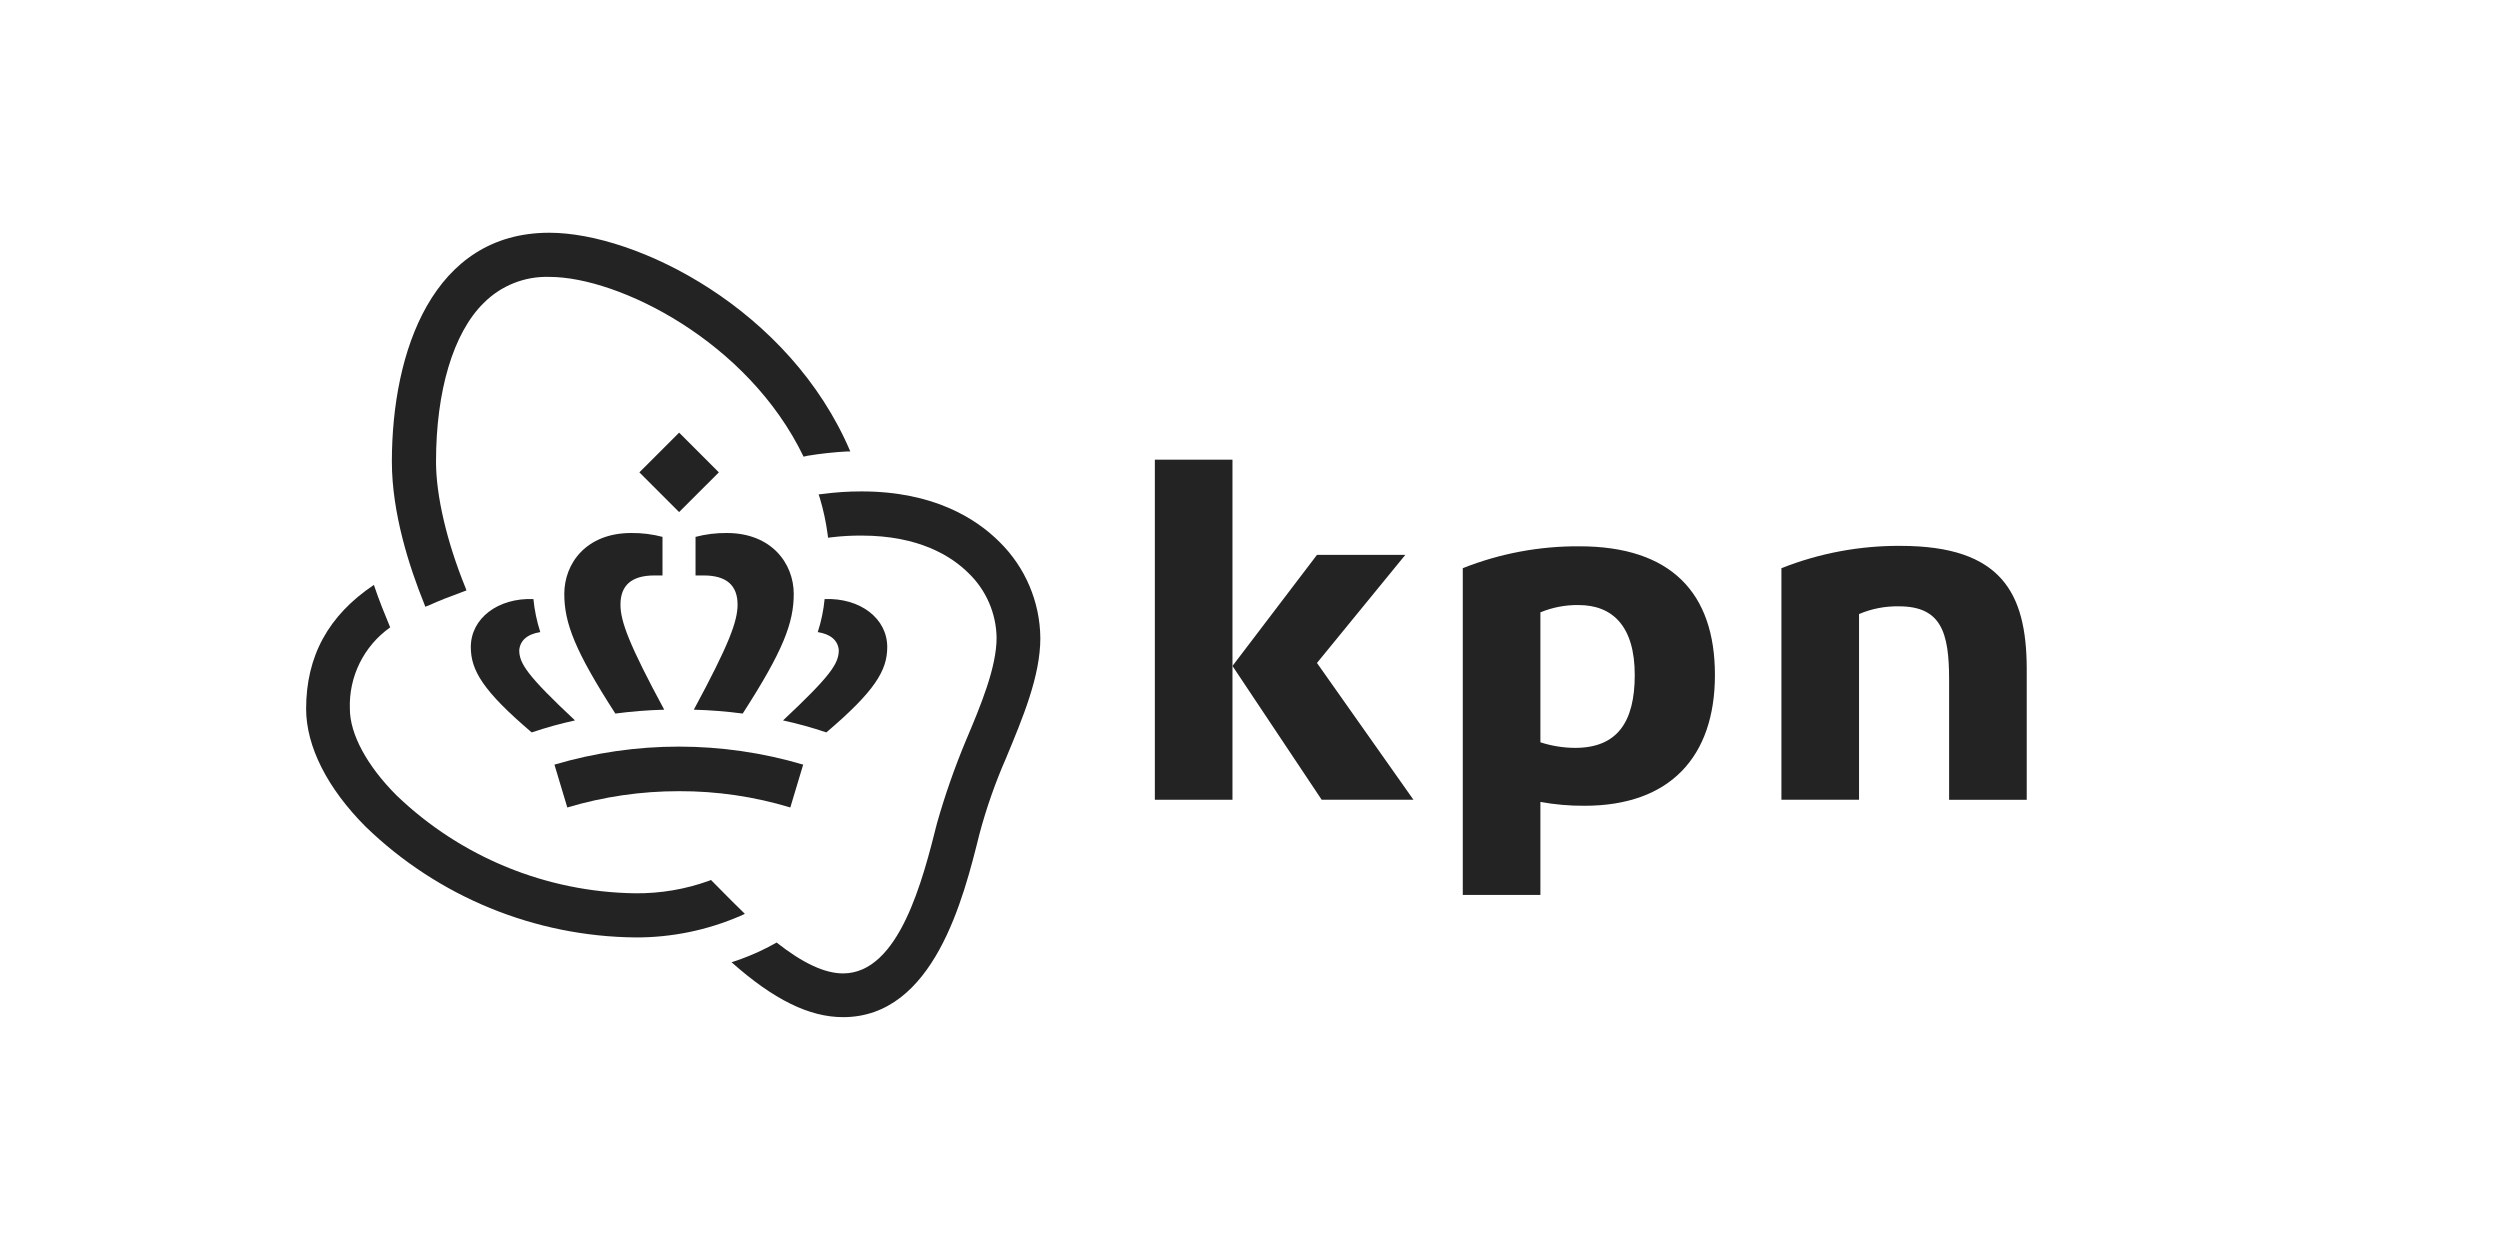
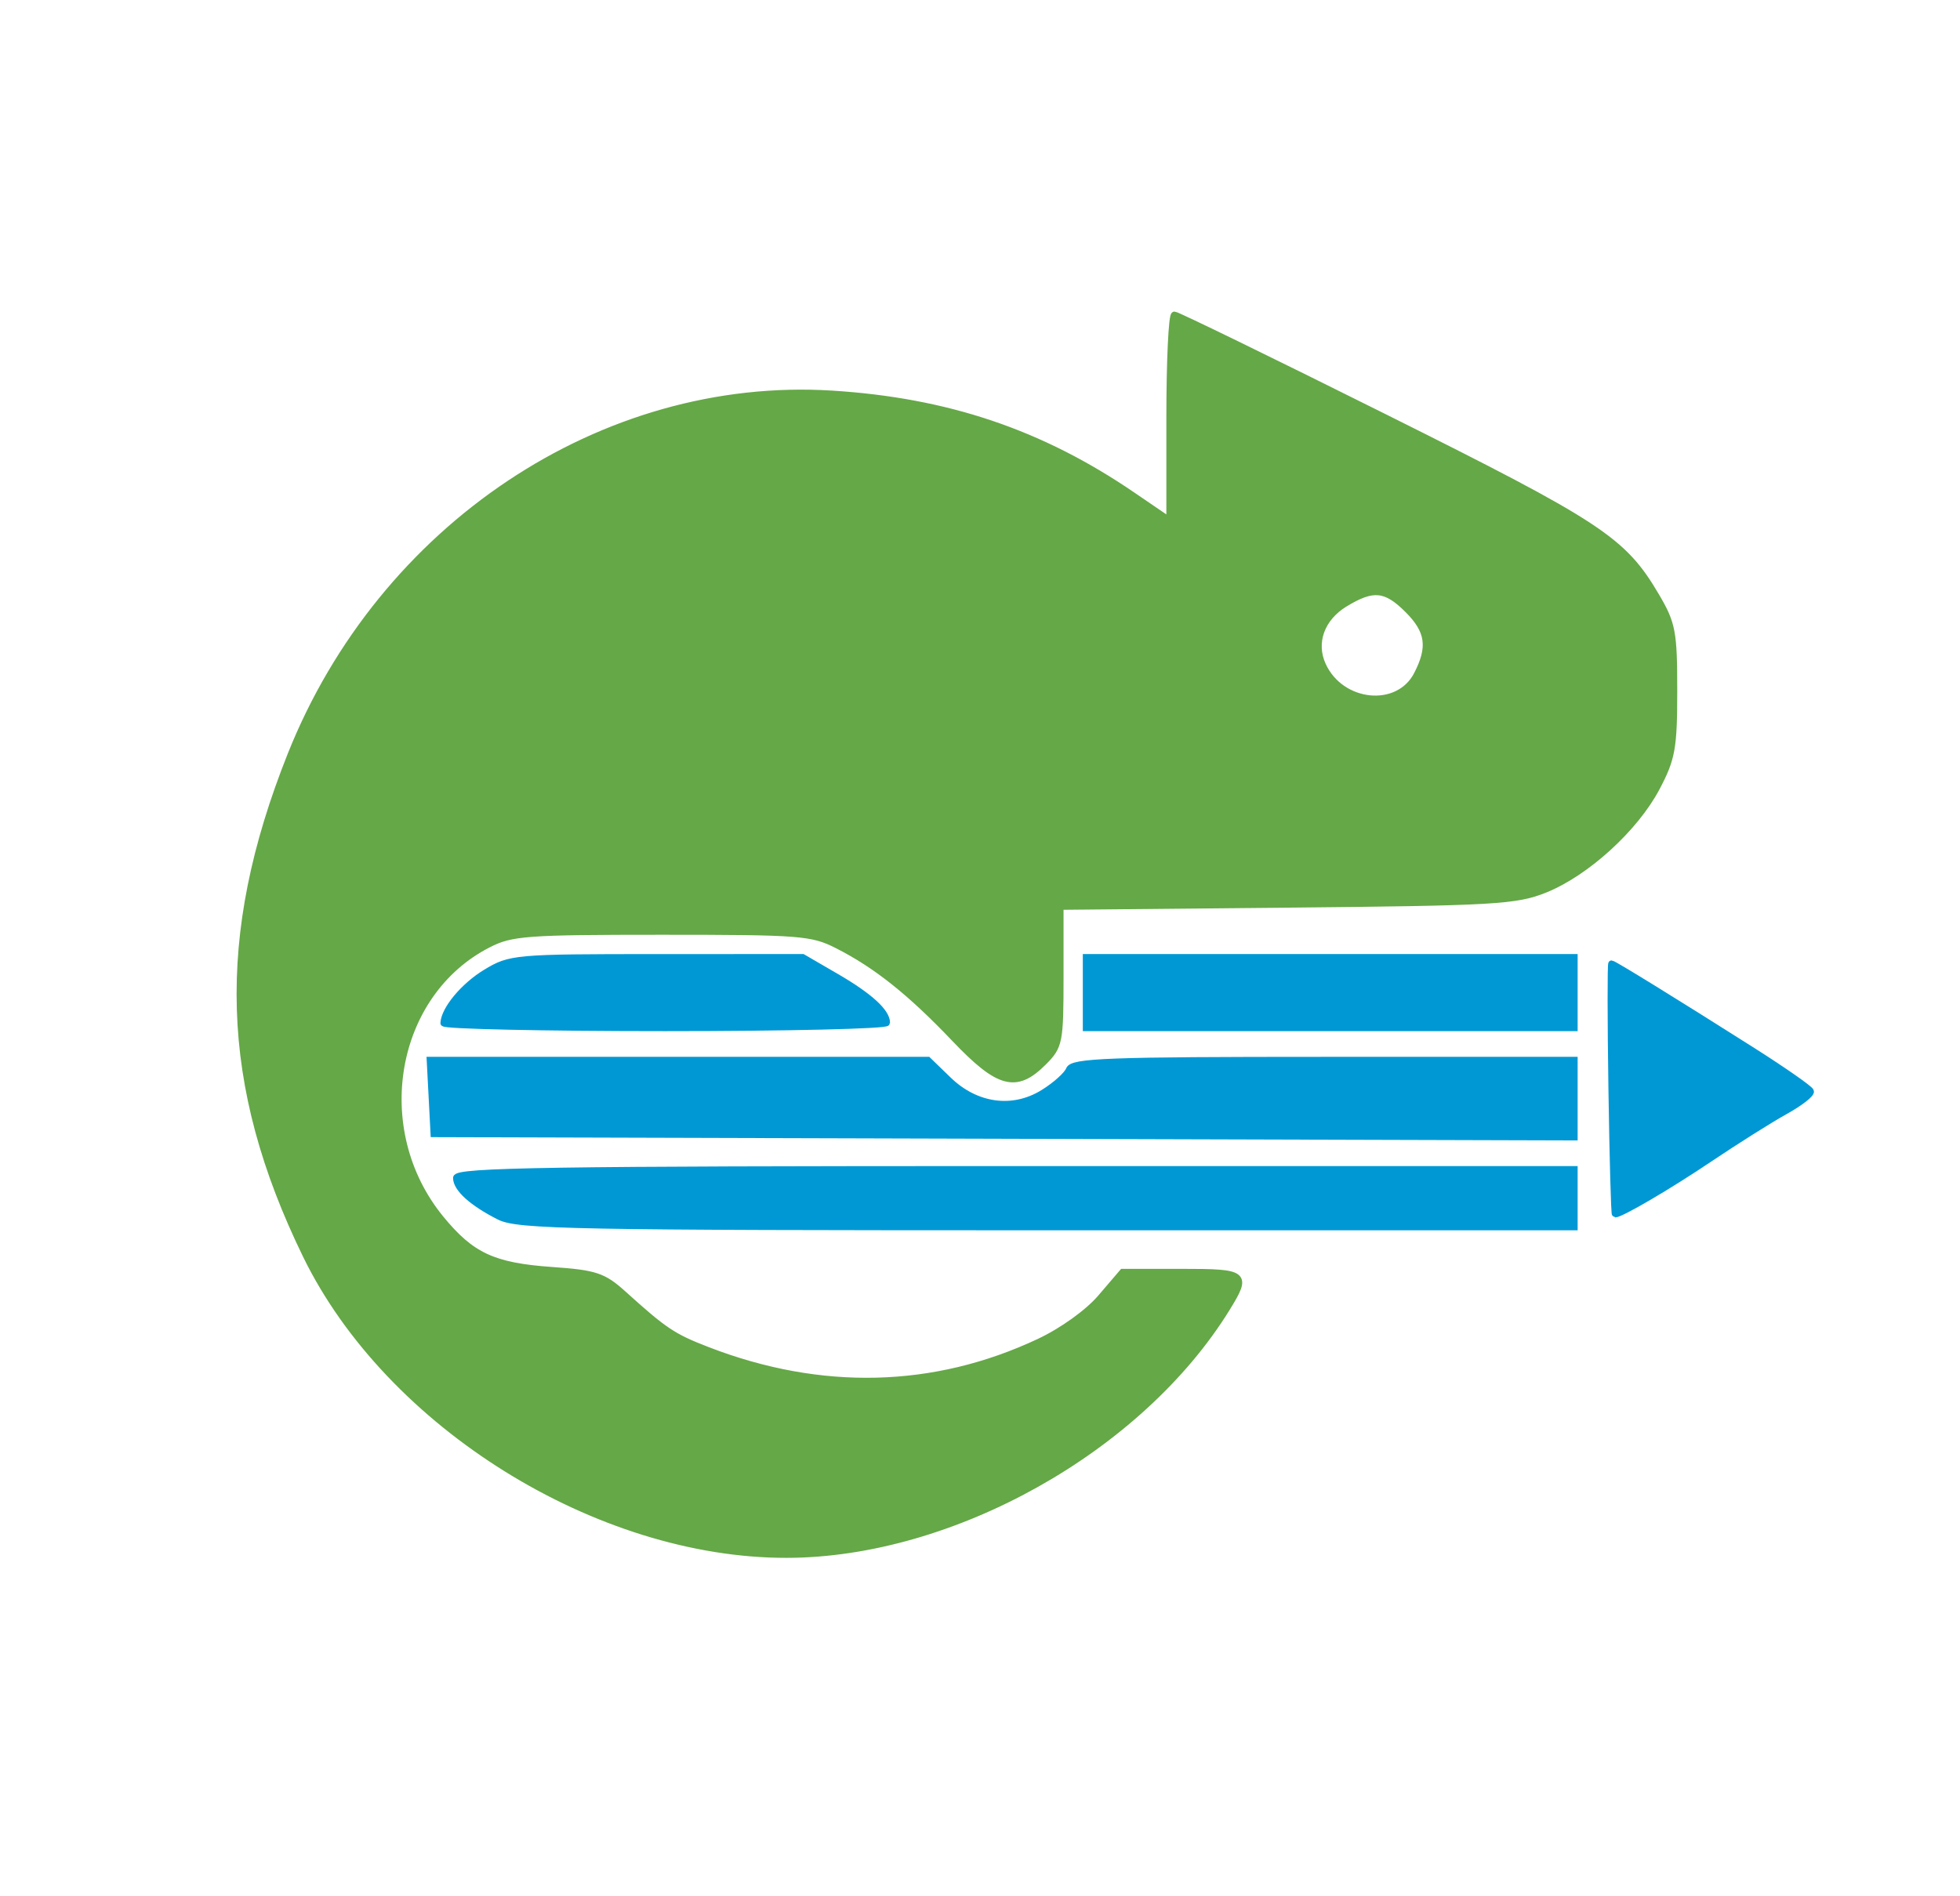
- <svg xmlns="http://www.w3.org/2000/svg" viewBox="0 0 280 140">
-   <path d="M111.955,60.706c-2.594-2.594-7.349-5.668-15.466-5.668a32.352,32.352,0,0,0-4.371.288l-.433.048.144.432a25.965,25.965,0,0,1,.865,4.035l.048.384.384-.048a26.841,26.841,0,0,1,3.363-.192c6.436,0,10.087,2.306,12.008,4.227a10.264,10.264,0,0,1,3.122,7.2c0,3.314-1.729,7.493-3.458,11.576a82.545,82.545,0,0,0-3.219,9.222c-1.585,6.293-4.226,16.812-10.519,16.812-2.065,0-4.515-1.153-7.445-3.459a26.332,26.332,0,0,1-5.043,2.21c4.707,4.179,8.694,6.148,12.488,6.148,10.183,0,13.5-13.353,15.275-20.51a59.322,59.322,0,0,1,2.978-8.5c1.873-4.515,3.842-9.174,3.842-13.449A15.3,15.3,0,0,0,111.955,60.706Z" fill="#232323" />
-   <path d="M90,51.147l.432-.1a40.584,40.584,0,0,1,4.371-.48h.433c-6.773-15.947-23.921-24.5-33.719-24.5-13.017,0-17.628,13.257-17.628,25.649,0,5.764,1.969,11.817,3.6,15.851l.144.385.384-.144c1.153-.529,2.4-1.009,3.843-1.538l.384-.144-.144-.384c-2.065-5.091-3.266-10.231-3.266-14.026,0-7.925,1.921-14.409,5.332-17.772a9.916,9.916,0,0,1,7.4-2.93C69.254,31.021,83.76,38.178,90,51.147Z" fill="#232323" />
-   <path d="M79.821,98.748l-.192-.192-.24.1a23.713,23.713,0,0,1-8.262,1.393A39.373,39.373,0,0,1,44.421,89.093c-3.314-3.314-5.236-6.869-5.236-9.7A10.7,10.7,0,0,1,43.7,70.264c-.576-1.393-1.248-3.026-1.825-4.755-5.091,3.41-7.589,7.973-7.589,13.881,0,4.179,2.354,8.887,6.677,13.209a44.026,44.026,0,0,0,30.212,12.393,29.234,29.234,0,0,0,11.72-2.4l.529-.24-.385-.384C81.887,100.861,80.83,99.756,79.821,98.748Z" fill="#232323" />
-   <path d="M212.872,61.138a35.579,35.579,0,0,0-13.353,2.5V89.573h8.694v-20.8a10.907,10.907,0,0,1,4.467-.864c4.707,0,5.62,2.882,5.62,8.165v13.5h8.694V74.779C226.946,66.47,224.208,61.138,212.872,61.138Z" fill="#232323" />
-   <rect x="129.343" y="51.483" width="8.694" height="38.09" fill="#232323" />
-   <polygon points="148.028 89.573 158.307 89.573 147.5 74.251 157.394 62.147 147.5 62.147 138.037 74.587 148.028 89.573" fill="#232323" />
-   <path d="M176.8,67.766c3.794,0,6.292,2.354,6.292,7.83,0,5.283-1.969,8.165-6.677,8.165a12.678,12.678,0,0,1-3.89-.624V68.583A10.773,10.773,0,0,1,176.8,67.766Zm-12.969-4.13v36.6h8.694V89.814a26.206,26.206,0,0,0,4.947.432c9.559,0,14.6-5.476,14.6-14.65,0-9.222-4.947-14.41-15.178-14.41A34.789,34.789,0,0,0,163.831,63.636Z" fill="#232323" />
-   <path d="M74.2,64.452V60.129a13.227,13.227,0,0,0-3.506-.432c-5.044,0-7.493,3.41-7.493,6.821,0,3.266,1.2,6.388,5.716,13.4a52.841,52.841,0,0,1,5.475-.433c-3.938-7.3-4.9-9.894-4.9-11.768,0-2.161,1.249-3.266,3.8-3.266Z" fill="#232323" />
-   <path d="M60.512,70.793a17.462,17.462,0,0,1-.769-3.7c-3.986-.144-7.012,2.161-7.012,5.38,0,2.593,1.345,4.9,6.82,9.558A44.7,44.7,0,0,1,64.4,80.687c-5.38-5.043-6.245-6.388-6.245-7.877C58.254,71.753,59.023,71.033,60.512,70.793Z" fill="#232323" />
-   <path d="M77.9,64.452V60.129a13.232,13.232,0,0,1,3.506-.432c5,0,7.493,3.41,7.493,6.821,0,3.266-1.2,6.388-5.716,13.4a52.841,52.841,0,0,0-5.475-.433c3.938-7.3,4.9-9.894,4.9-11.768,0-2.161-1.249-3.266-3.794-3.266Z" fill="#232323" />
-   <path d="M91.589,70.793a17.338,17.338,0,0,0,.769-3.7c3.987-.144,7.013,2.161,7.013,5.38,0,2.593-1.345,4.9-6.821,9.558A44.684,44.684,0,0,0,87.7,80.687c5.379-5.043,6.244-6.388,6.244-7.877C93.847,71.753,93.078,71.033,91.589,70.793Z" fill="#232323" />
-   <path d="M76.075,88.613a42.421,42.421,0,0,1,12.44,1.825l1.441-4.8a49.084,49.084,0,0,0-27.859,0l1.441,4.8A43.51,43.51,0,0,1,76.075,88.613Z" fill="#232323" />
-   <rect x="72.915" y="49.758" width="6.293" height="6.293" transform="translate(-15.133 69.272) rotate(-44.996)" fill="#232323" />
+ <svg xmlns="http://www.w3.org/2000/svg" version="1.0" width="305pt" height="295pt" viewBox="0 0 305 295" style="" preserveAspectRatio="xMidYMid meet">
+   <g fill="#65A847FF" stroke="#65A847FF">
+     <path d="M 182.000 65.008 L 182.000 81.015 176.206 77.060 C 161.967 67.341 147.383 62.422 129.477 61.299 C 93.807 59.062 59.377 82.033 45.240 117.500 C 33.976 145.761 34.683 168.896 47.623 195.421 C 60.485 221.786 93.021 242.035 122.440 241.985 C 148.135 241.941 177.343 225.598 190.886 203.685 C 194.245 198.249 193.937 198.000 183.846 198.000 L 174.692 198.000 171.288 201.977 C 169.294 204.307 165.321 207.159 161.692 208.867 C 145.416 216.525 127.745 216.967 110.123 210.157 C 104.714 208.067 103.427 207.209 97.000 201.404 C 93.888 198.594 92.653 198.184 85.867 197.708 C 76.764 197.069 73.347 195.480 68.593 189.679 C 57.296 175.892 60.981 154.662 76.001 146.999 C 79.585 145.171 81.896 145.000 103.000 145.000 C 124.577 145.000 126.354 145.139 130.290 147.133 C 136.334 150.196 141.641 154.421 148.537 161.661 C 155.413 168.882 158.121 169.607 162.364 165.364 C 164.887 162.840 165.000 162.263 165.000 151.922 L 165.000 141.117 200.250 140.780 C 232.541 140.471 235.912 140.277 240.403 138.471 C 246.867 135.873 254.458 128.952 257.805 122.608 C 260.209 118.048 260.499 116.427 260.499 107.500 C 260.500 98.381 260.257 97.086 257.738 92.802 C 252.583 84.032 249.062 81.711 215.500 64.964 C 197.900 56.182 183.163 48.998 182.750 48.998 C 182.338 48.999 182.000 56.203 182.000 65.008 M 219.077 94.923 C 222.350 98.196 222.707 100.731 220.498 105.005 C 217.571 110.665 208.672 109.765 205.828 103.521 C 204.236 100.029 205.618 96.203 209.277 93.973 C 213.662 91.299 215.645 91.491 219.077 94.923 " />
+   </g>
+   <g fill="#0098D4FF" stroke="#0098D4FF">
+     <path d="M 67.200 170.750 L 67.500 176.500 156.250 176.755 L 245.000 177.011 245.000 171.005 L 245.000 165.000 205.969 165.000 C 172.434 165.000 166.857 165.208 166.369 166.480 C 166.057 167.294 164.241 168.924 162.334 170.102 C 157.587 173.036 151.890 172.255 147.581 168.079 L 144.405 165.000 105.652 165.000 L 66.900 165.000 67.200 170.750 " />
+   </g>
+   <g fill="#0098D4FF" stroke="#0098D4FF">
+     <path d="M 71.000 183.345 C 71.000 185.006 73.488 187.246 77.700 189.379 C 80.574 190.834 89.287 191.000 162.950 191.000 L 245.000 191.000 245.000 186.500 L 245.000 182.000 158.000 182.000 C 85.789 182.000 71.000 182.229 71.000 183.345 " />
+   </g>
+   <g fill="#0098D4FF" stroke="#0098D4FF">
+     <path d="M 169.000 154.500 L 169.000 160.000 207.000 160.000 L 245.000 160.000 245.000 154.500 L 245.000 149.000 207.000 149.000 L 169.000 149.000 169.000 154.500 " />
+   </g>
+   <g fill="#0098D4FF" stroke="#0098D4FF">
+     <path d="M 75.610 151.365 C 72.169 153.448 69.138 157.083 69.035 159.250 C 69.016 159.663 84.525 160.000 103.500 160.000 C 122.475 160.000 138.000 159.636 138.000 159.191 C 138.000 157.498 135.313 155.045 130.206 152.077 L 124.912 149.000 102.206 149.005 C 80.133 149.010 79.392 149.076 75.610 151.365 " />
+   </g>
+   <g fill="#0098D4FF" stroke="#0098D4FF">
+     <path d="M 250.791 169.499 C 250.951 180.225 251.193 189.000 251.330 189.000 C 252.255 189.000 259.681 184.643 266.000 180.392 C 270.125 177.617 275.421 174.281 277.768 172.978 C 280.116 171.676 281.916 170.273 281.768 169.859 C 281.621 169.446 277.450 166.540 272.500 163.402 C 260.655 155.892 251.102 150.000 250.768 149.999 C 250.621 149.998 250.631 158.773 250.791 169.499 " />
+   </g>
</svg>
